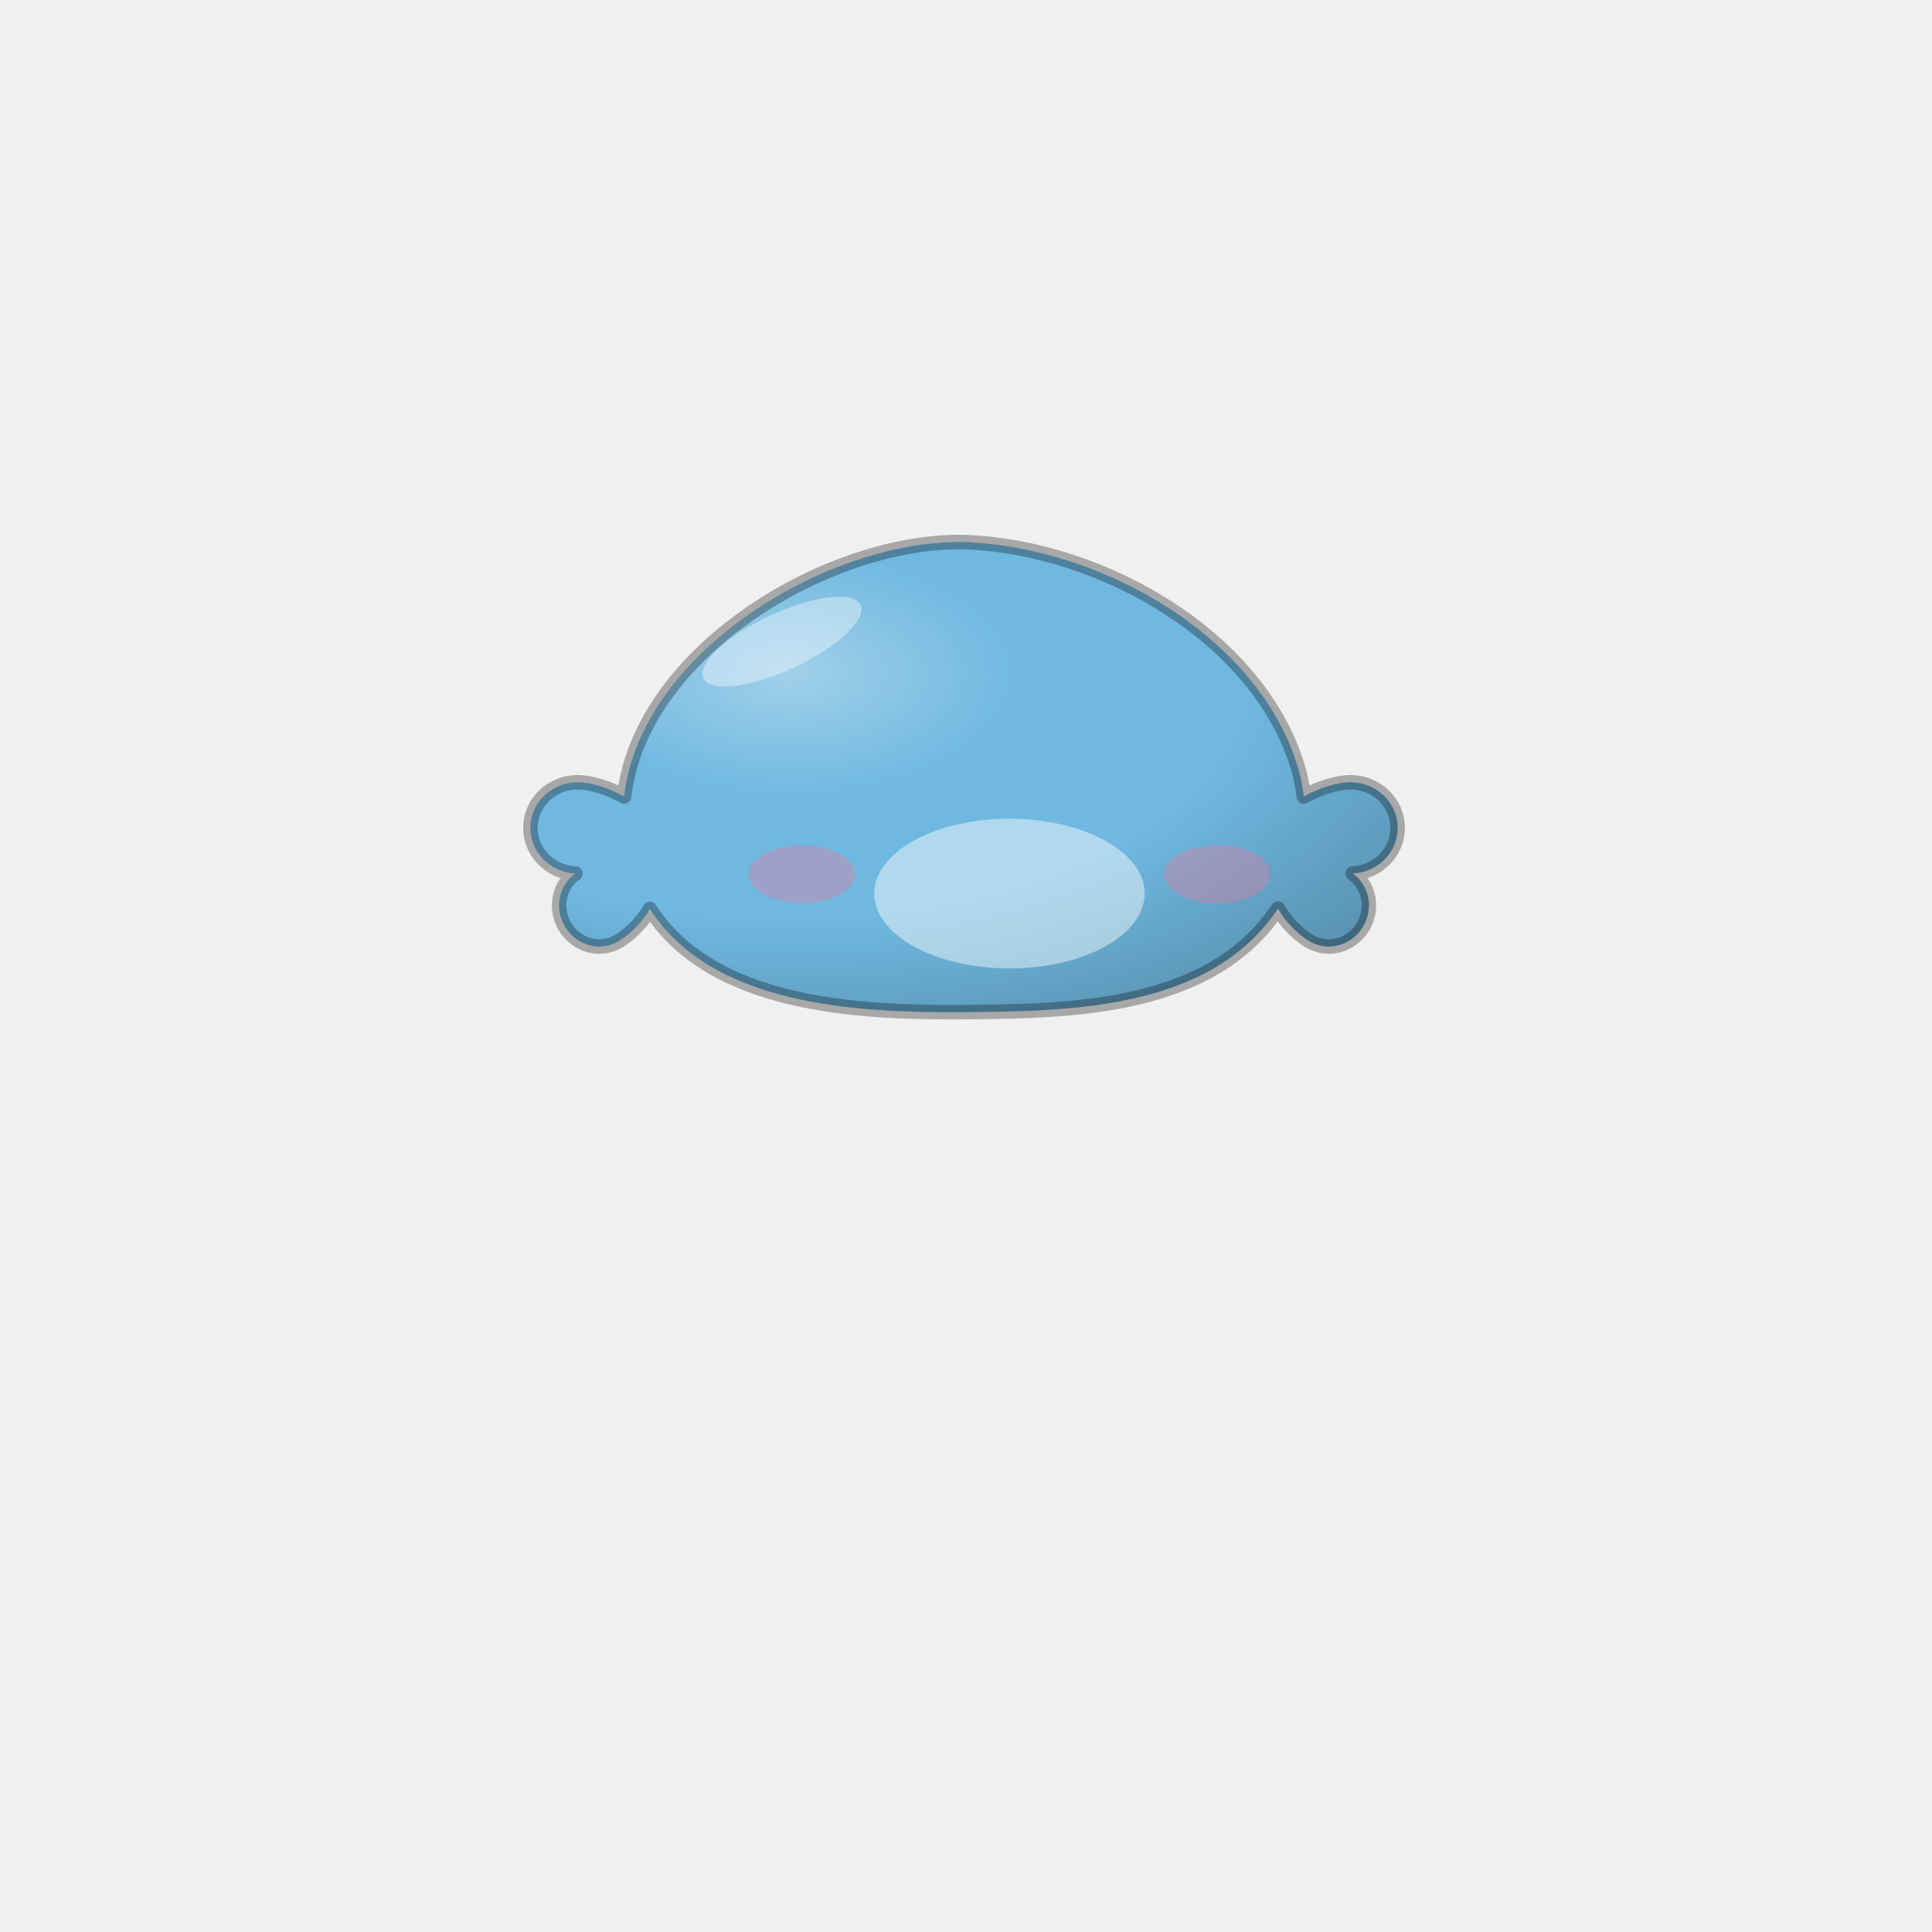
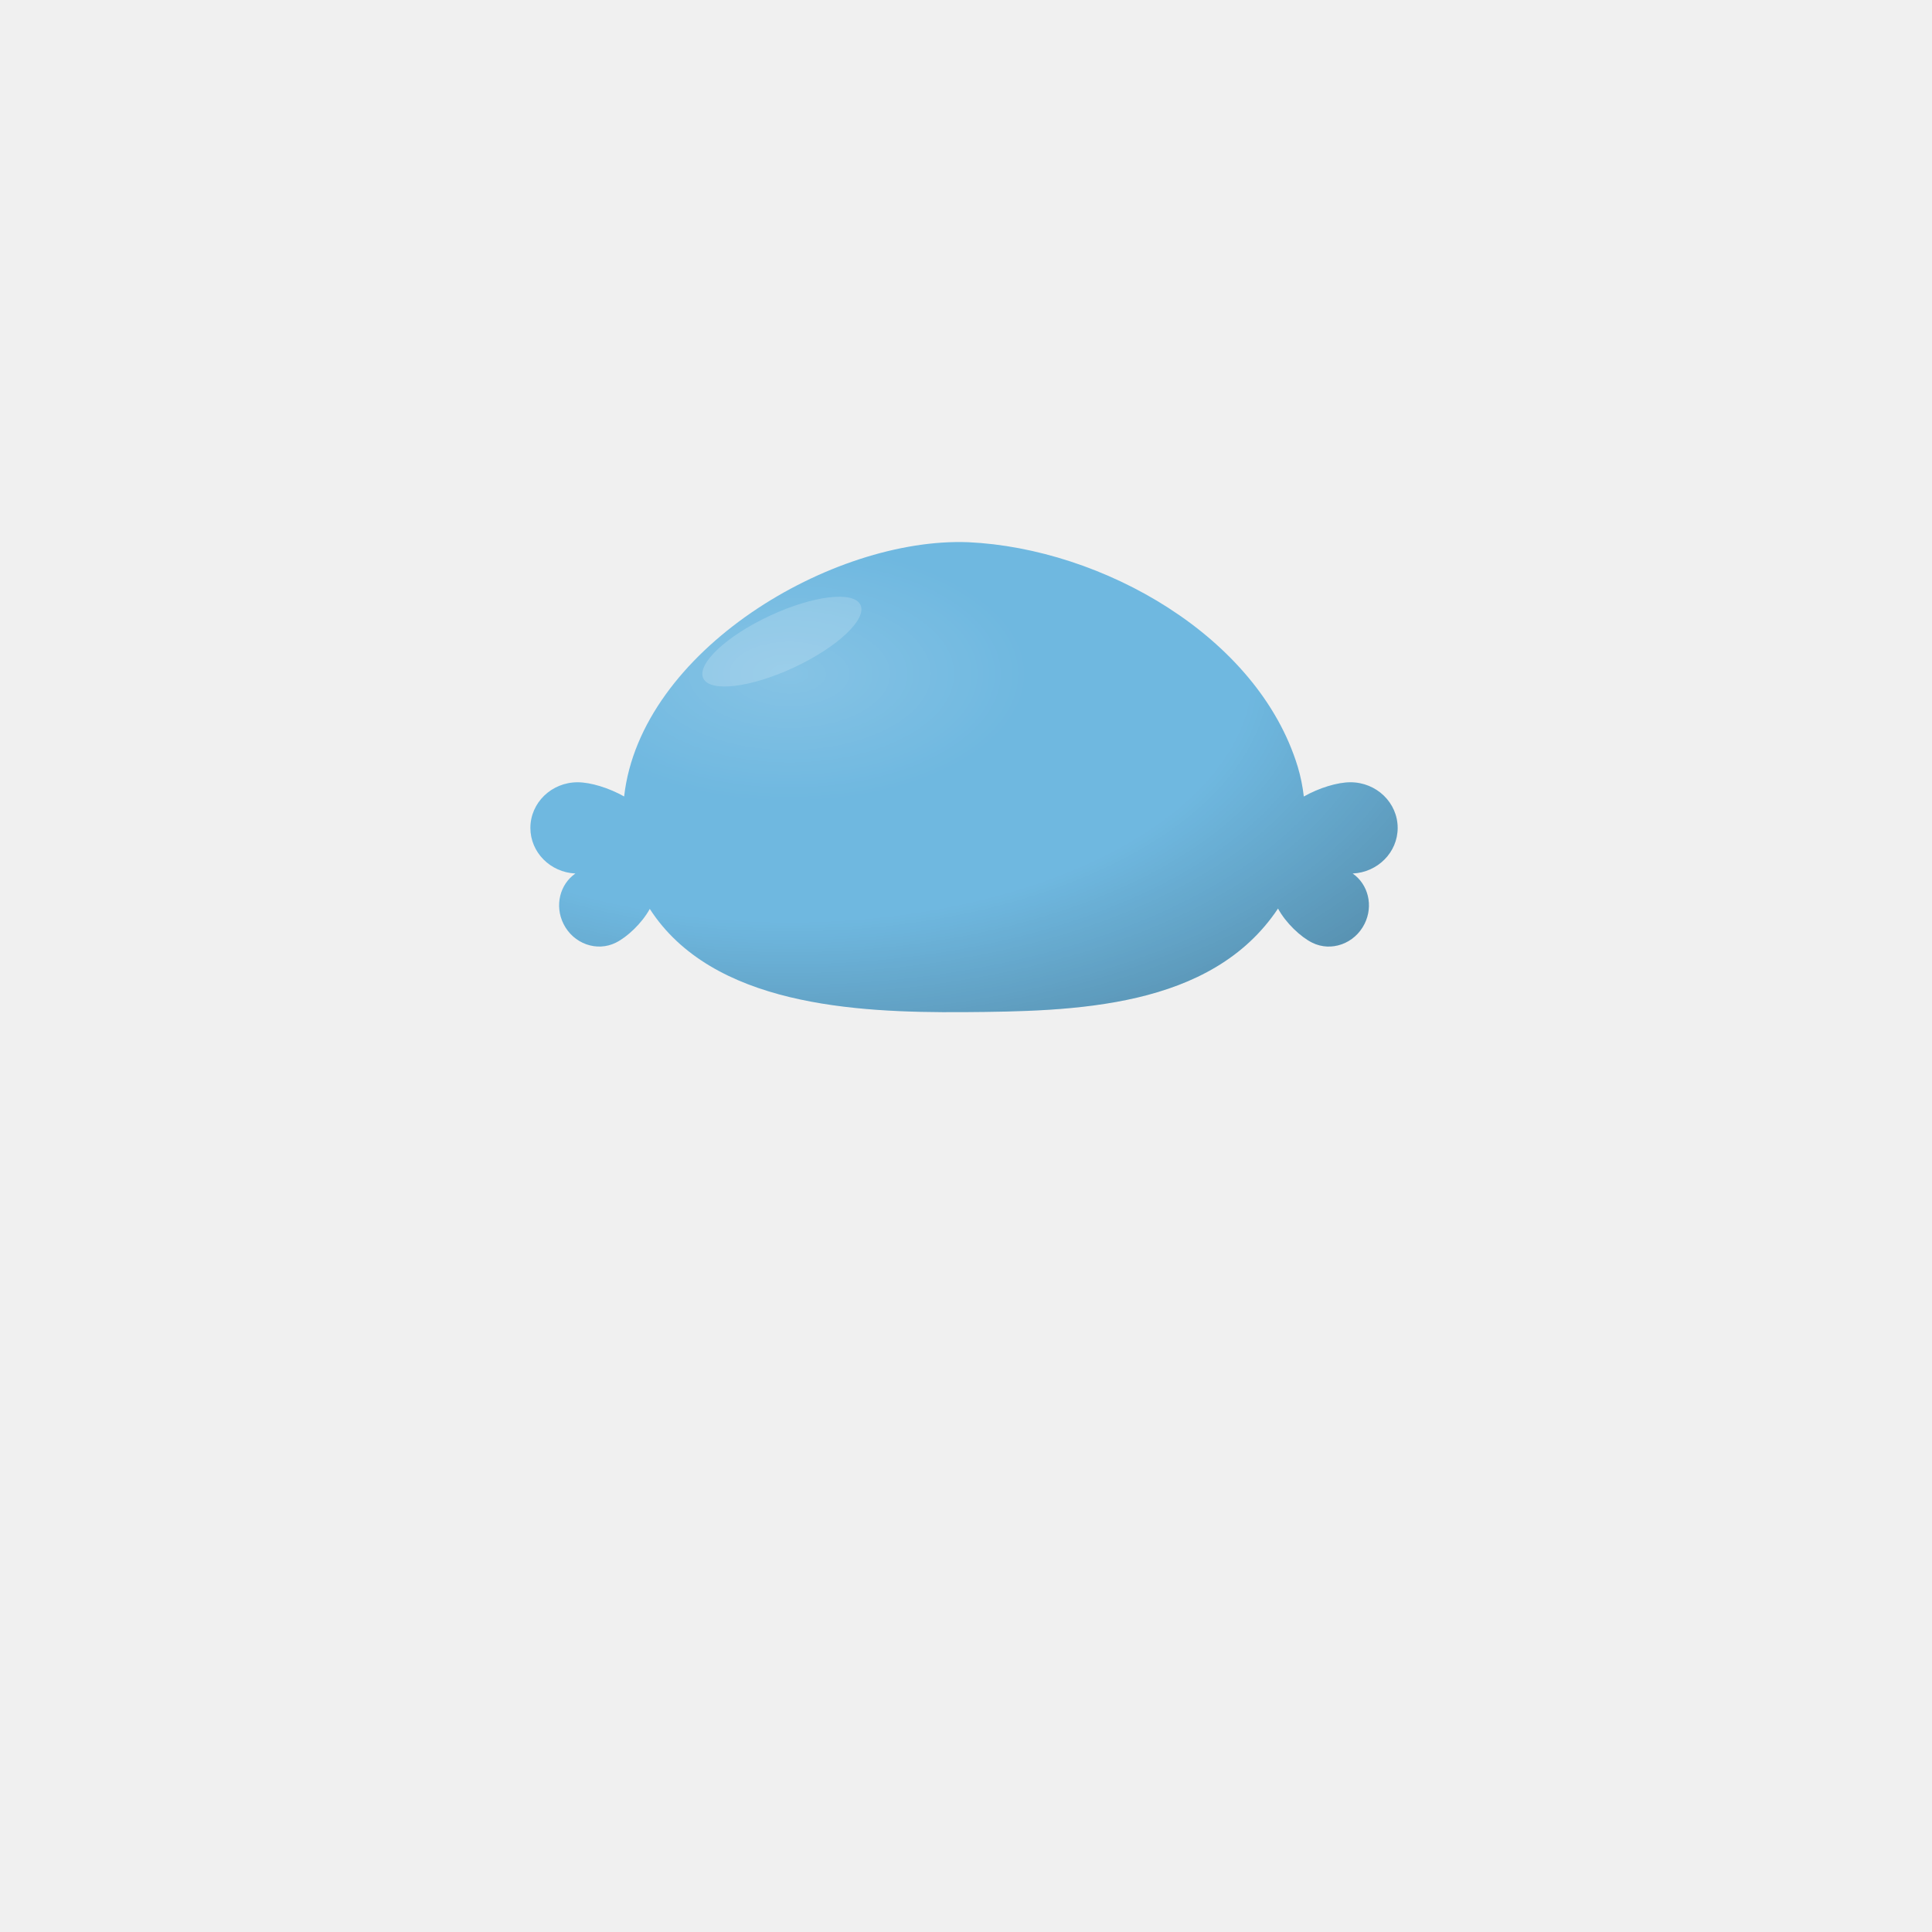
<svg xmlns="http://www.w3.org/2000/svg" viewBox="0 0 400 400" width="400" height="400">
  <defs>
    <radialGradient id="vol-cabeza" cx="0.3" cy="0.28" r="0.85">
-       <stop offset="0" stop-color="#ffffff" stop-opacity="0.34" />
+       <stop offset="0" stop-color="#ffffff" stop-opacity="0.16" />
      <stop offset="0.32" stop-color="#ffffff" stop-opacity="0" />
      <stop offset="0.62" stop-color="#000000" stop-opacity="0" />
      <stop offset="1" stop-color="#000000" stop-opacity="0.2" />
    </radialGradient>
  </defs>
  <path d="M 289.37,171.41 C 289.37,166.19 284.99,161.96 279.59,161.96 C 276.92,161.96 273.12,163.11 269.94,164.91 C 269.70,162.83 269.29,160.78 268.69,158.77 C 260.44,131.68 228.16,113.54 200.50,112.26 C 172.31,111.16 132.62,134.69 129.22,164.90 C 126.05,163.11 122.25,161.96 119.59,161.96 C 114.19,161.96 109.81,166.19 109.81,171.41 C 109.81,176.48 113.94,180.61 119.13,180.85 C 115.91,183.08 114.79,187.52 116.67,191.28 C 118.72,195.40 123.58,197.13 127.52,195.16 C 129.87,193.99 132.90,191.15 134.53,188.18 C 147.46,208.19 177.06,209.69 199.34,209.55 L 199.55,209.55 C 222.25,209.38 250.74,208.89 264.60,188.10 C 266.22,191.10 269.29,193.98 271.66,195.16 C 275.59,197.13 280.45,195.40 282.51,191.28 C 284.39,187.52 283.27,183.08 280.05,180.85 C 285.23,180.61 289.37,176.48 289.37,171.41" class="cabeza-base" fill="#6fb8e0" />
  <path d="M 289.37,171.41 C 289.37,166.19 284.99,161.96 279.59,161.96 C 276.92,161.96 273.12,163.11 269.94,164.91 C 269.70,162.83 269.29,160.78 268.69,158.77 C 260.44,131.68 228.16,113.54 200.50,112.26 C 172.31,111.16 132.62,134.69 129.22,164.90 C 126.05,163.11 122.25,161.96 119.59,161.96 C 114.19,161.96 109.81,166.19 109.81,171.41 C 109.81,176.48 113.94,180.61 119.13,180.85 C 115.91,183.08 114.79,187.52 116.67,191.28 C 118.72,195.40 123.58,197.13 127.52,195.16 C 129.87,193.99 132.90,191.15 134.53,188.18 C 147.46,208.19 177.06,209.69 199.34,209.55 L 199.55,209.55 C 222.25,209.38 250.74,208.89 264.60,188.10 C 266.22,191.10 269.29,193.98 271.66,195.16 C 275.59,197.13 280.45,195.40 282.51,191.28 C 284.39,187.52 283.27,183.08 280.05,180.85 C 285.23,180.61 289.37,176.48 289.37,171.41" fill="url(#vol-cabeza)" />
-   <ellipse cx="161.88" cy="132.84" rx="17.96" ry="5.91" transform="rotate(-25 161.88 132.84)" fill="#ffffff" fill-opacity="0.38" />
-   <path d="M 289.37,171.41 C 289.37,166.19 284.99,161.96 279.59,161.96 C 276.92,161.96 273.12,163.11 269.94,164.91 C 269.70,162.83 269.29,160.78 268.69,158.77 C 260.44,131.68 228.16,113.54 200.50,112.26 C 172.31,111.16 132.62,134.69 129.22,164.90 C 126.05,163.11 122.25,161.96 119.59,161.96 C 114.19,161.96 109.81,166.19 109.81,171.41 C 109.81,176.48 113.94,180.61 119.13,180.85 C 115.91,183.08 114.79,187.52 116.67,191.28 C 118.72,195.40 123.58,197.13 127.52,195.16 C 129.87,193.99 132.90,191.15 134.53,188.18 C 147.46,208.19 177.06,209.69 199.34,209.55 L 199.55,209.55 C 222.25,209.38 250.74,208.89 264.60,188.10 C 266.22,191.10 269.29,193.98 271.66,195.16 C 275.59,197.13 280.45,195.40 282.51,191.28 C 284.39,187.52 283.27,183.08 280.05,180.85 C 285.23,180.61 289.37,176.48 289.37,171.41" fill="none" stroke="#000000" stroke-opacity="0.3" stroke-linecap="round" stroke-linejoin="round" stroke-width="3" />
-   <g class="hocico" transform="translate(9 0)">
-     <ellipse cx="200" cy="185" rx="28" ry="15.5" fill="#ffffff" fill-opacity="0.45" />
-     <ellipse cx="157" cy="181" rx="11" ry="6" fill="#ff6f91" fill-opacity="0.32" />
-     <ellipse cx="243" cy="181" rx="11" ry="6" fill="#ff6f91" fill-opacity="0.32" />
-   </g>
+   <ellipse cx="161.88" cy="132.84" rx="17.96" ry="5.91" transform="rotate(-25 161.88 132.84)" fill="#ffffff" fill-opacity="0.18" />
</svg>
